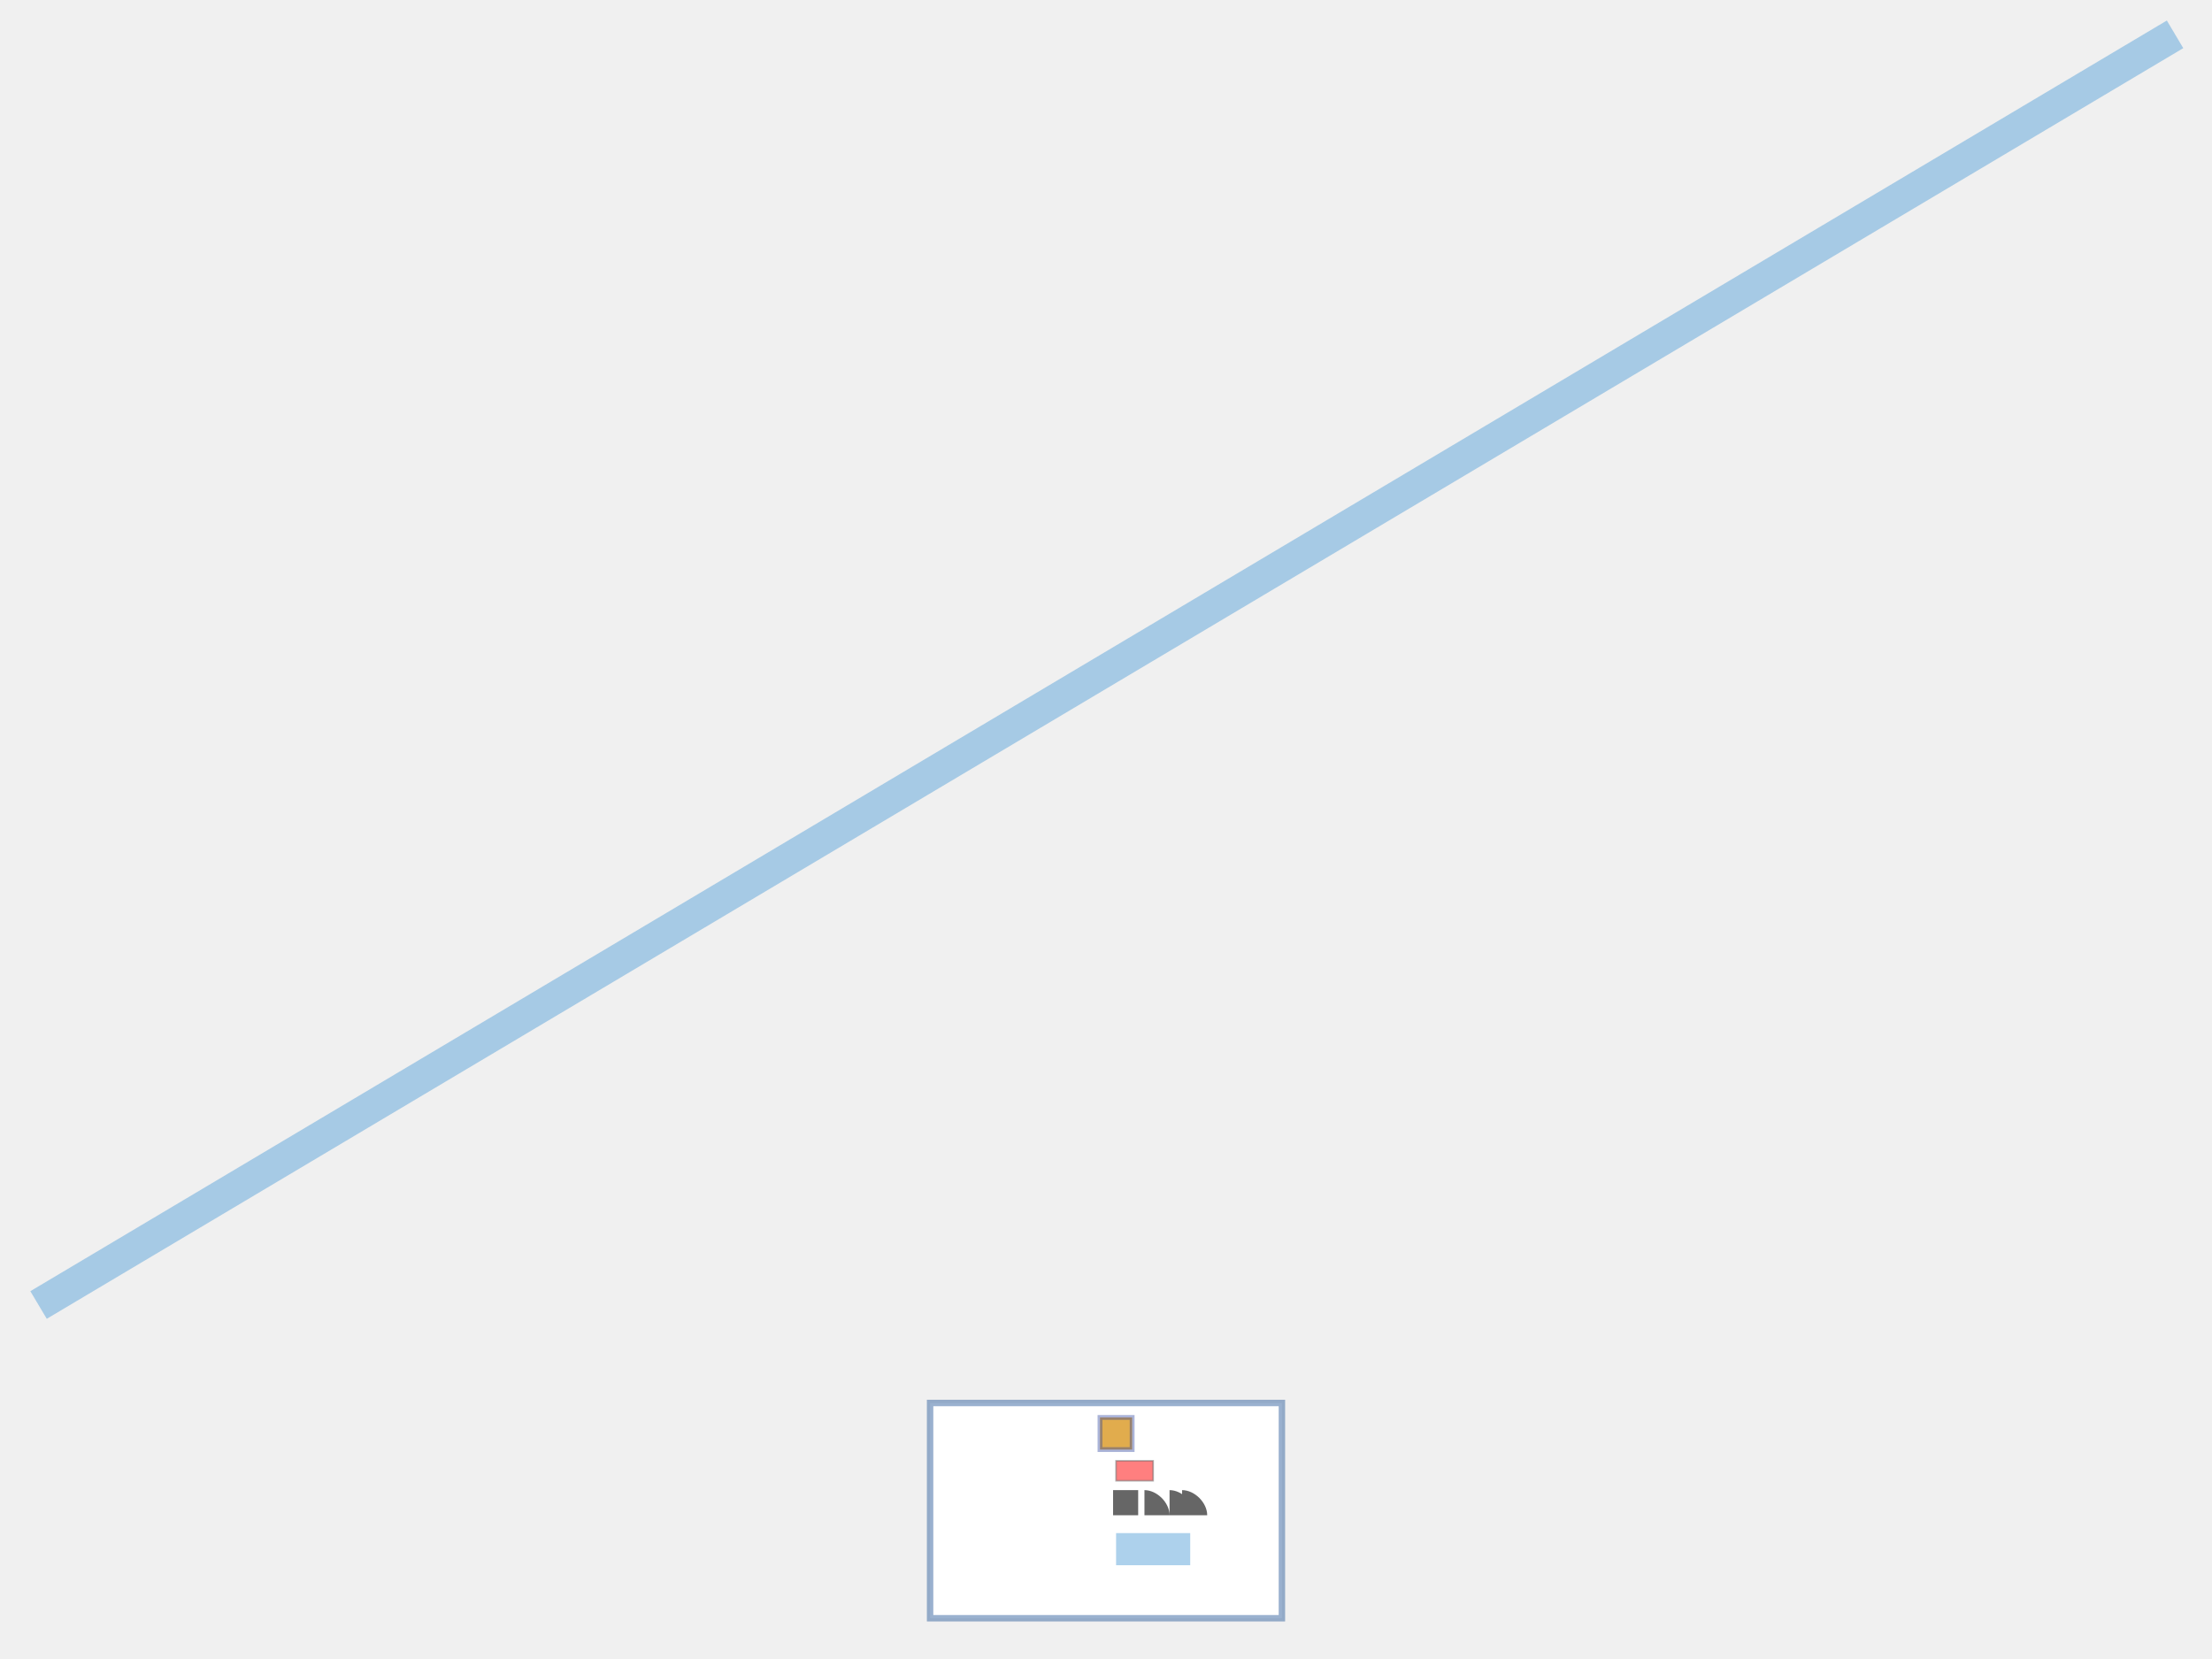
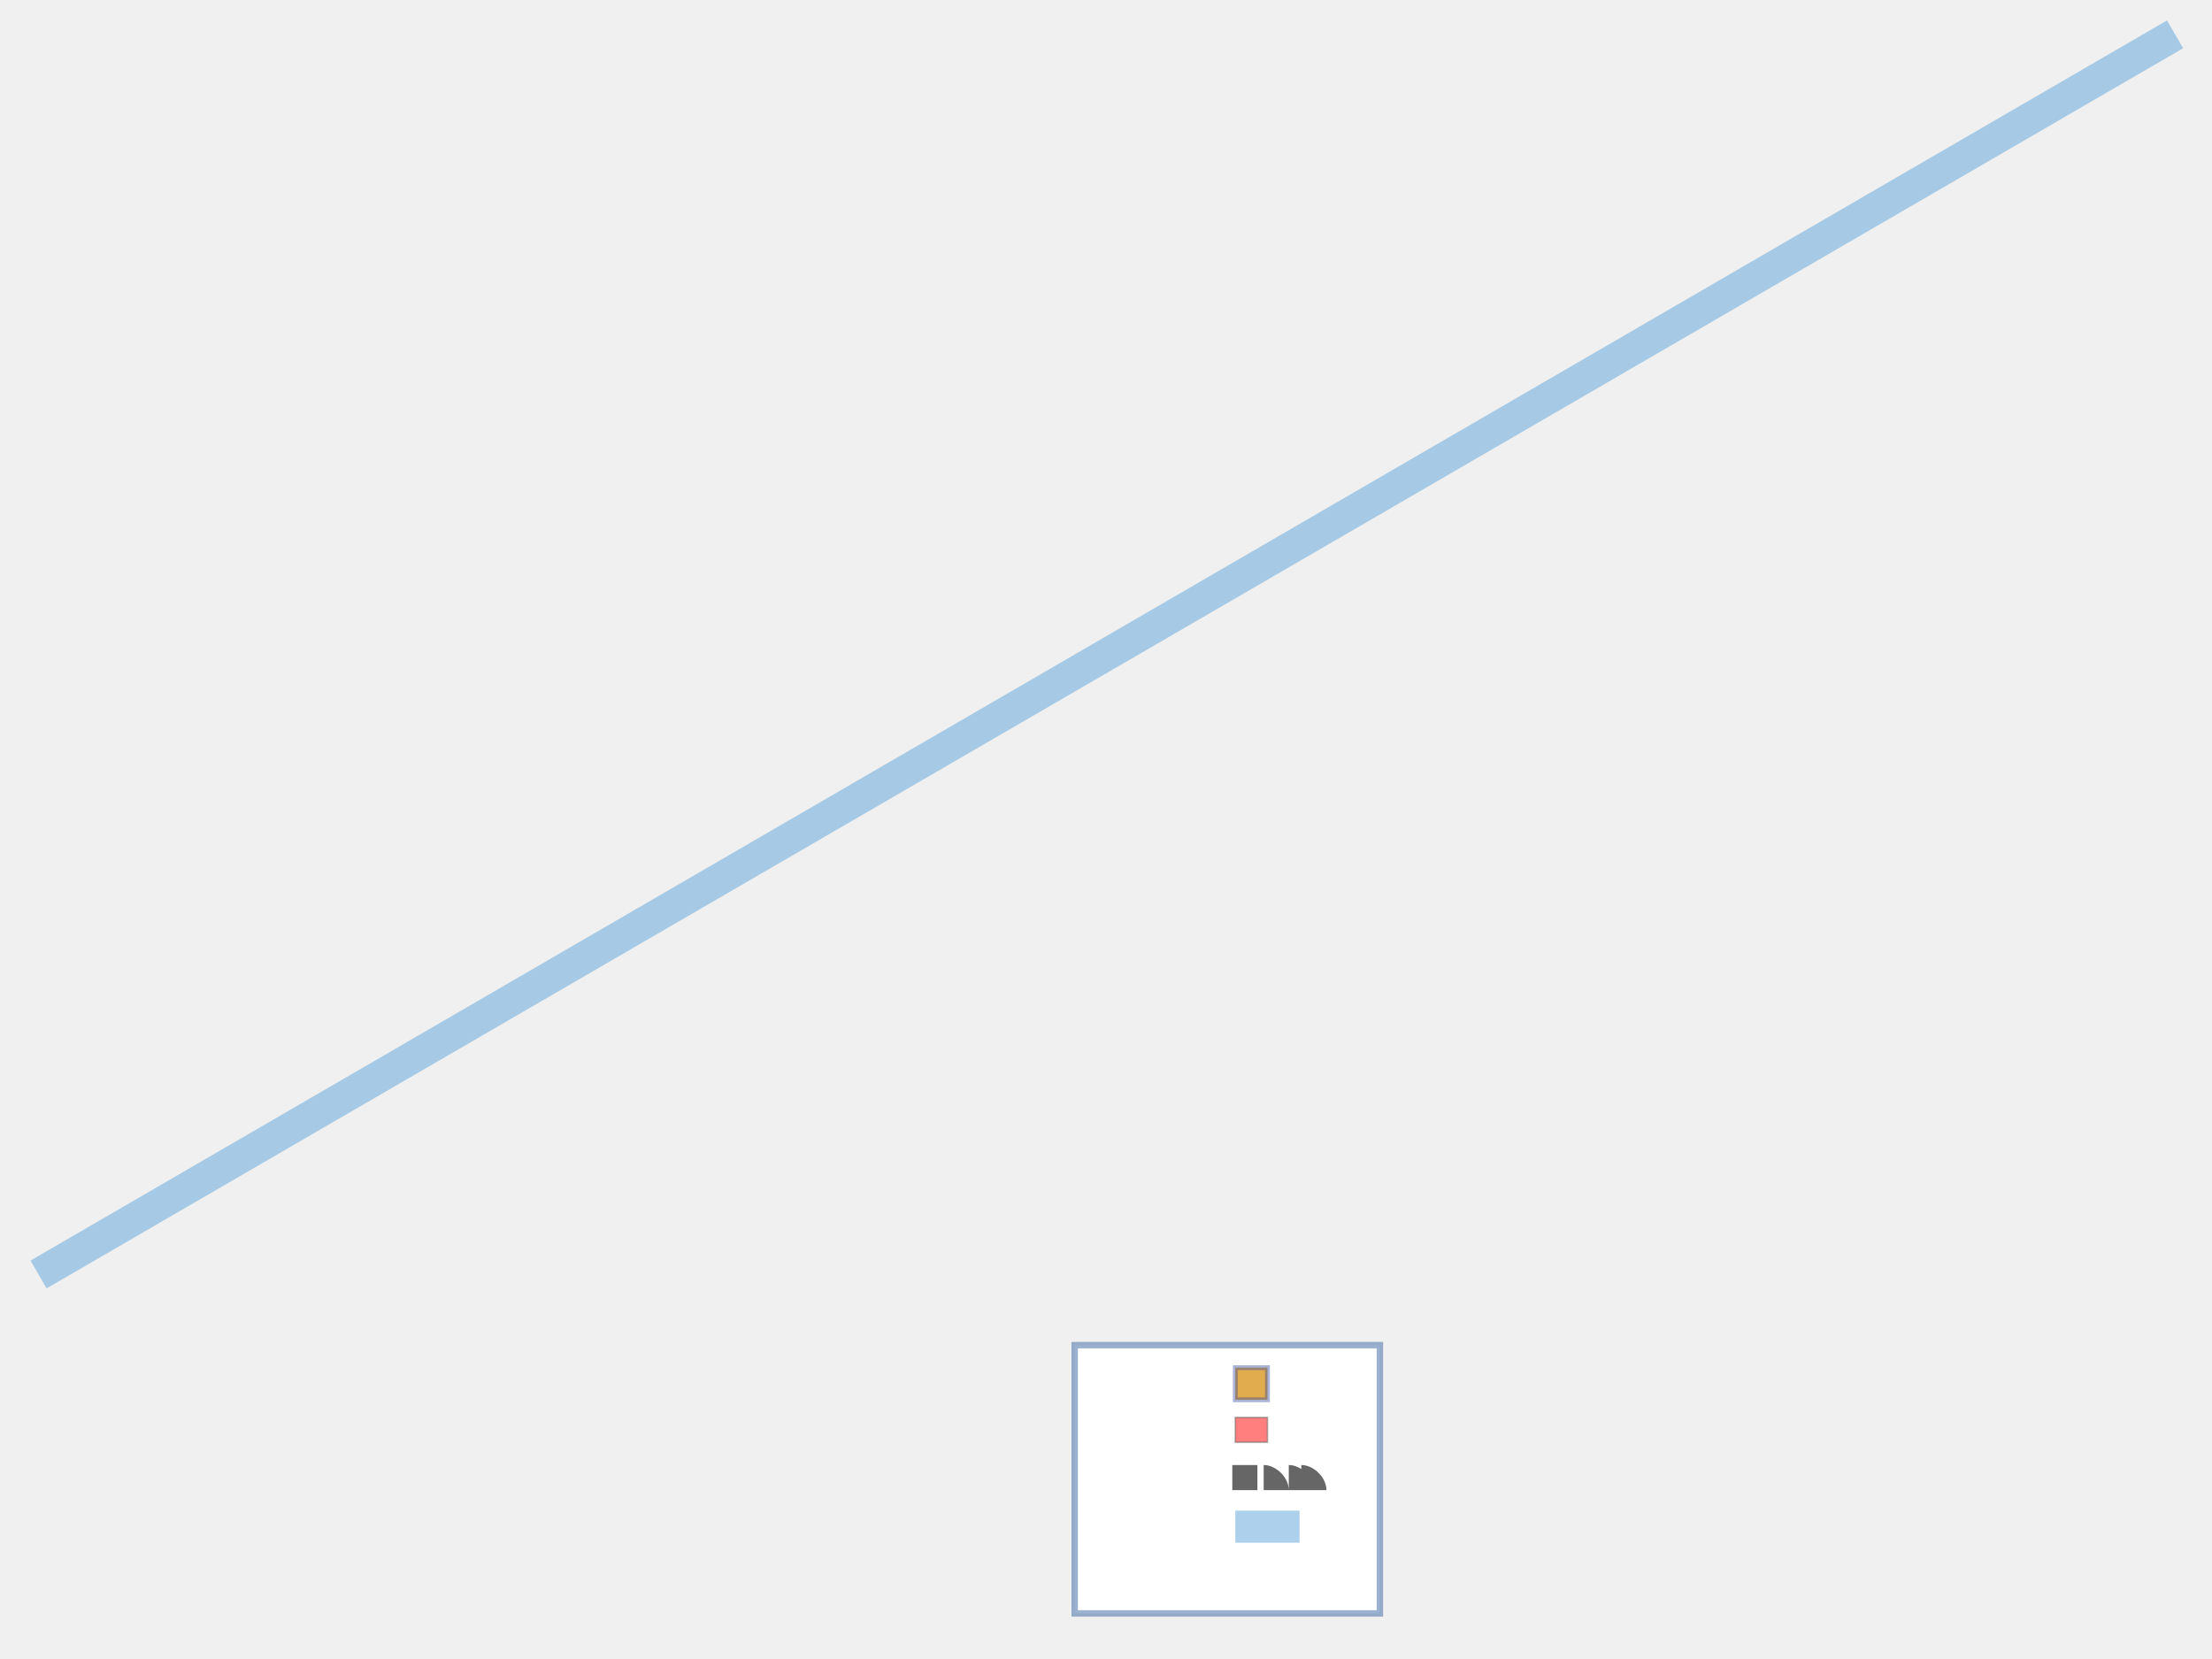
<svg xmlns="http://www.w3.org/2000/svg" viewBox="-0.689 -0.52 1.377 1.03" version="1.1" width="800.0" height="600.0">
  <g stroke-width="2.0e-2" stroke="#5DA5DA" fill="none" stroke-opacity="0.5">
-     <polyline points="-0.665,0.291 0.665,-0.5" />
+     <polyline points="-0.665,0.272 0.665,-0.5" />
  </g>
  <g />
  <g stroke-width="4.0e-3" stroke="#3764A0" fill="#FFFFFF" fill-opacity="1.0" stroke-opacity="0.5">
-     <rect width="0.219" height="0.134" x="-0.11" y="0.352" />
+     <rect width="0.19" height="0.167" x="-2.0000000000000018e-2" y="0.316" />
  </g>
  <g stroke-width="0.0" stroke="none" fill="#666666" fill-opacity="1.0" font-size="1.6e-2" text-anchor="start">
-     <text x="-8.653846153846156e-2" y="0.469">blank</text>
+     <text x="0.0" y="0.461">blank</text>
  </g>
  <g />
  <g stroke-width="0.0" stroke="none" fill="#666666" fill-opacity="1.0" font-size="1.6e-2" text-anchor="start">
-     <text x="-8.653846153846156e-2" y="0.447">line</text>
+     <text x="0.0" y="0.434">line</text>
  </g>
  <g stroke-width="2.0e-2" stroke="#5DA5DA" fill="none" stroke-opacity="0.5">
-     <polyline points="5.769230769230638e-3,0.443 5.192307692307696e-2,0.443" />
+     <polyline points="7.999999999999996e-2,0.429 0.12,0.429" />
  </g>
  <g stroke-width="0.0" stroke="none" fill="#666666" fill-opacity="1.0" font-size="1.6e-2" text-anchor="start">
-     <text x="-8.653846153846156e-2" y="0.424">text</text>
+     <text x="0.0" y="0.406">text</text>
  </g>
  <g stroke-width="0.0" stroke="none" fill="#666666" fill-opacity="1.0" font-size="2.0000000000000004e-2" text-anchor="start">
-     <text x="5.769230769230638e-3" y="0.424">content</text>
+     <text x="7.999999999999996e-2" y="0.406">content</text>
  </g>
  <g stroke-width="0.0" stroke="none" fill="#666666" fill-opacity="1.0" font-size="1.6e-2" text-anchor="start">
-     <text x="-8.653846153846156e-2" y="0.4">rect</text>
+     <text x="0.0" y="0.376">rect</text>
  </g>
  <g stroke-width="1.0e-3" stroke="#666666" fill="#FF0000" fill-opacity="0.5" stroke-opacity="0.5">
-     <rect width="2.3076923076923217e-2" height="1.2419316298374172e-2" x="5.769230769230638e-3" y="0.388" />
+     <rect width="2.0000000000000018e-2" height="1.5445208124179488e-2" x="7.999999999999996e-2" y="0.361" />
  </g>
  <g stroke-width="0.0" stroke="none" fill="#666666" fill-opacity="1.0" font-size="1.6e-2" text-anchor="start">
-     <text x="-8.653846153846156e-2" y="0.375">glyph</text>
+     <text x="0.0" y="0.345">glyph</text>
  </g>
  <g stroke-width="3.0e-3" stroke="#2C429D" fill="#D99721" fill-opacity="0.8" stroke-opacity="0.4">
-     <rect width="2.0000000000000004e-2" height="2.0000000000000018e-2" x="-4.230769230769364e-3" y="0.361" />
+     <rect width="2.0000000000000018e-2" height="2.0000000000000018e-2" x="7.999999999999996e-2" y="0.33" />
  </g>
  <g />
</svg>
